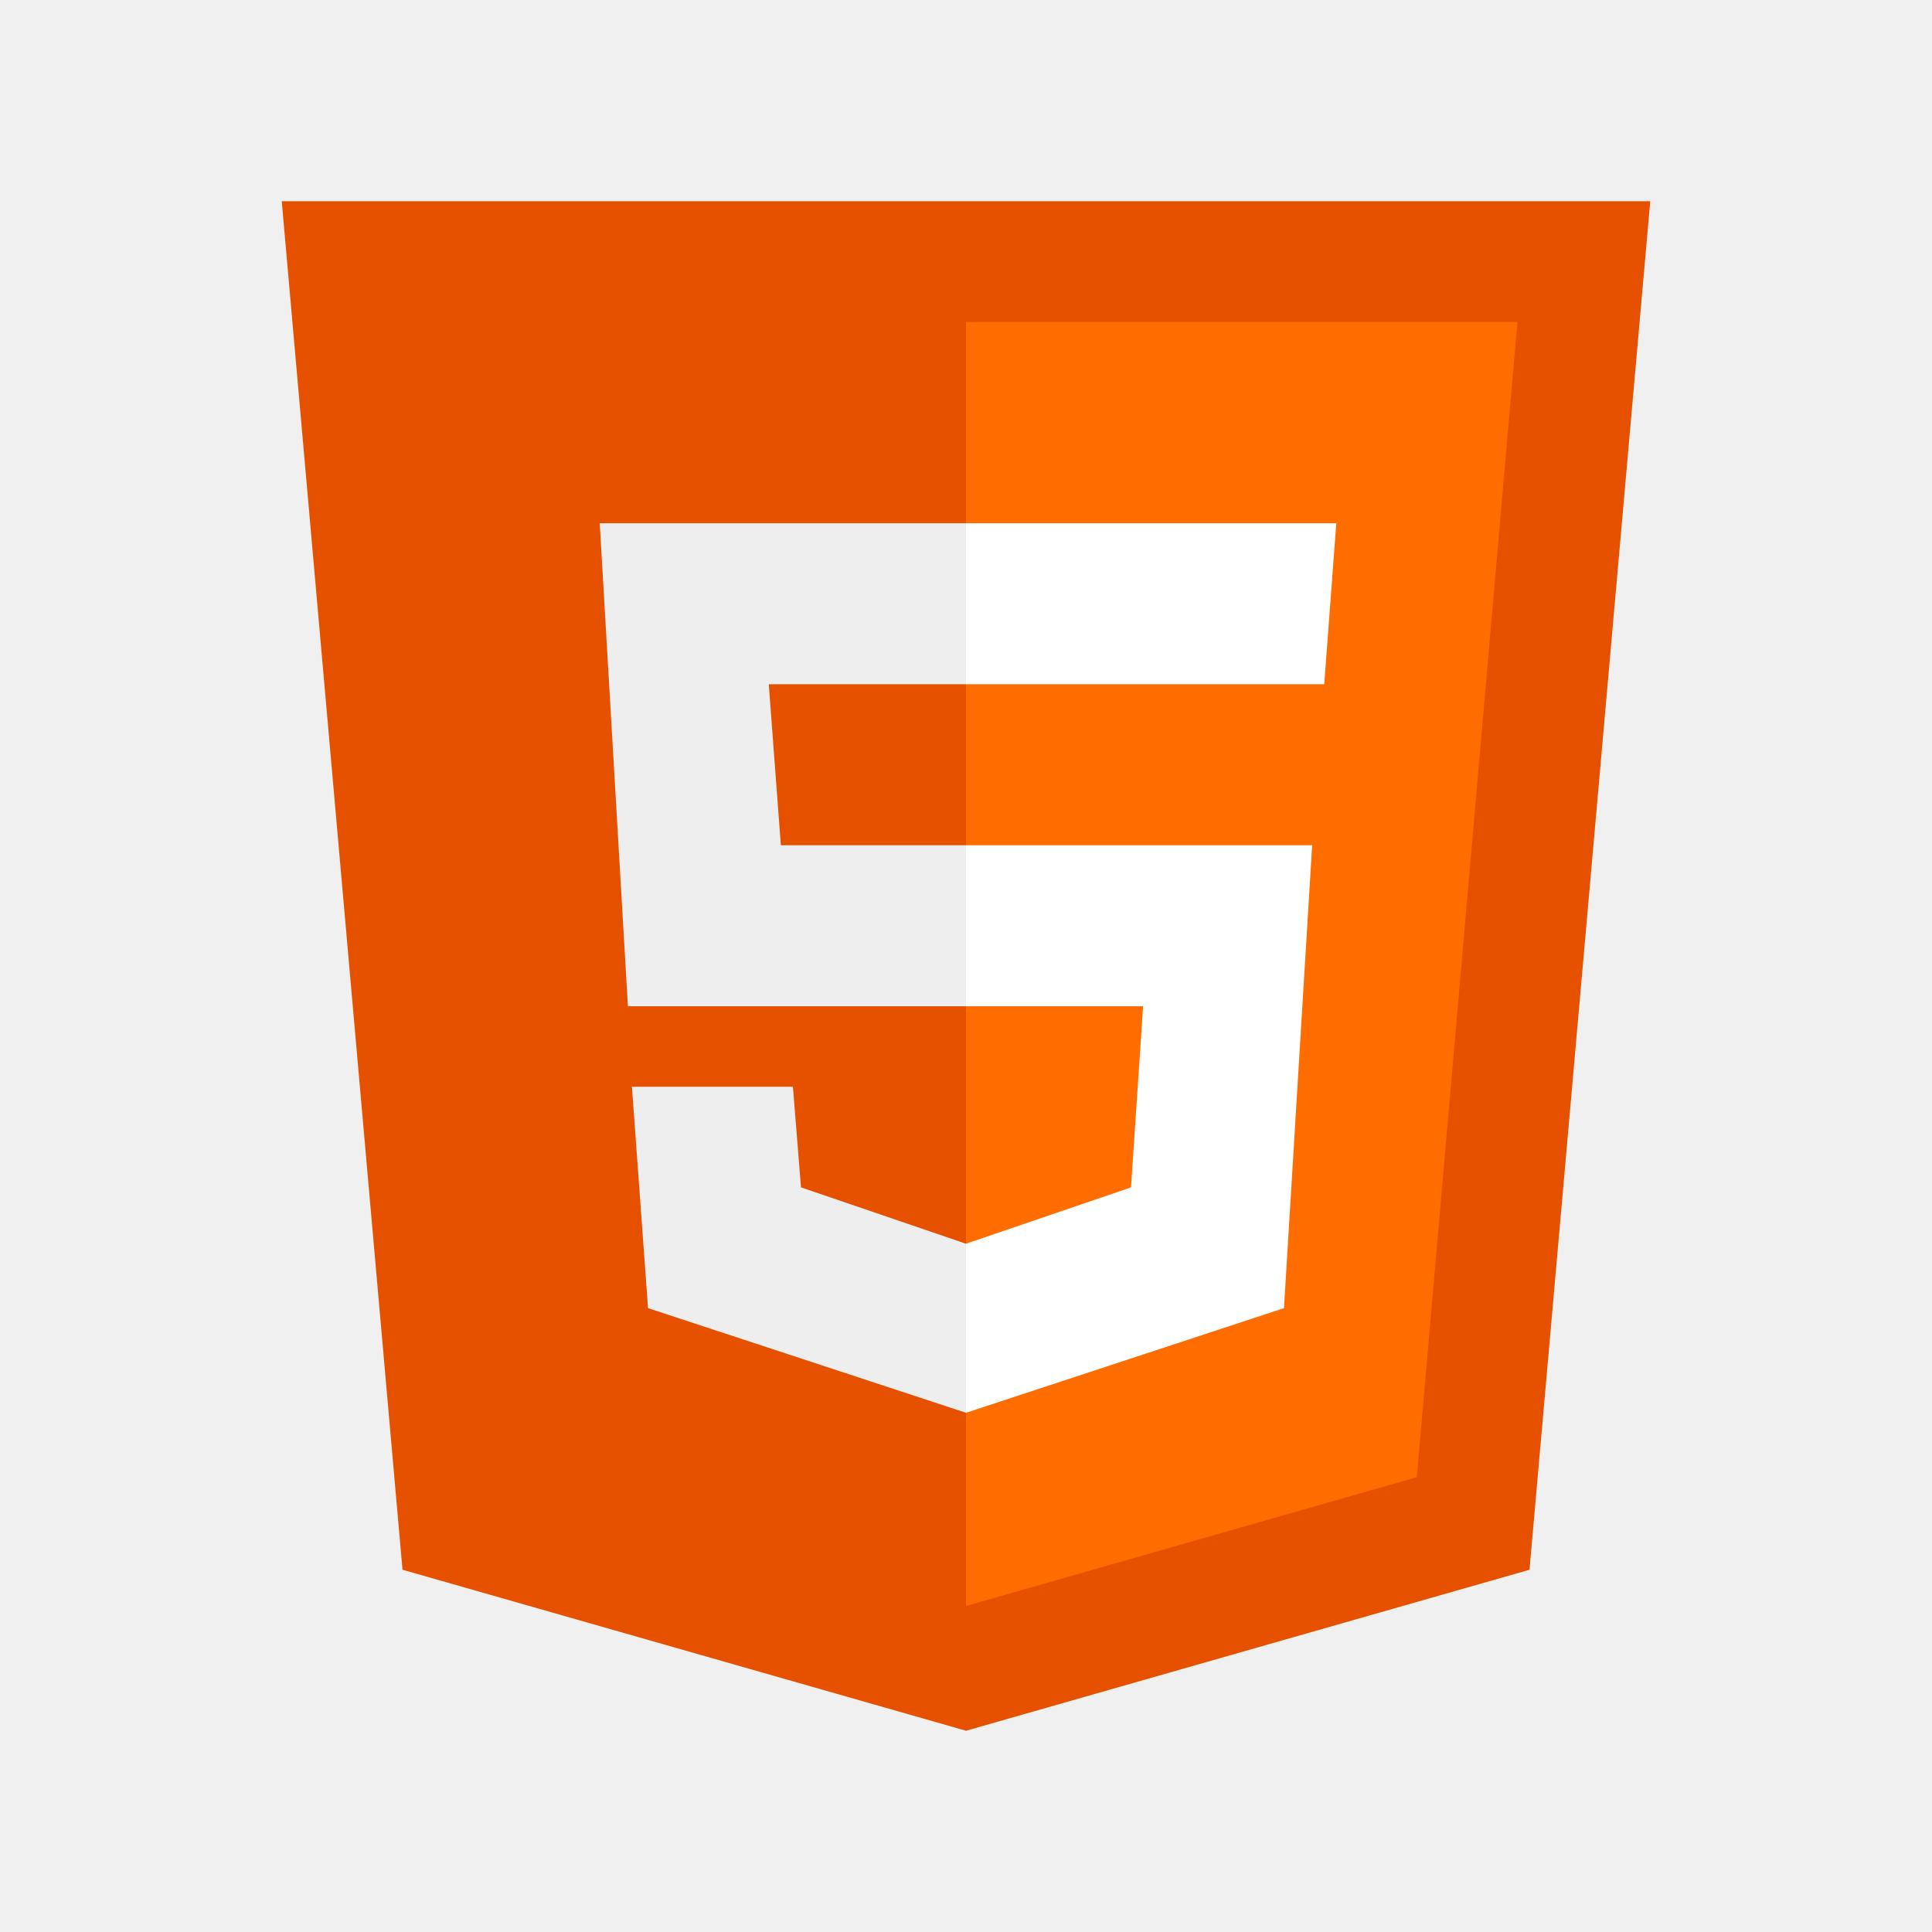
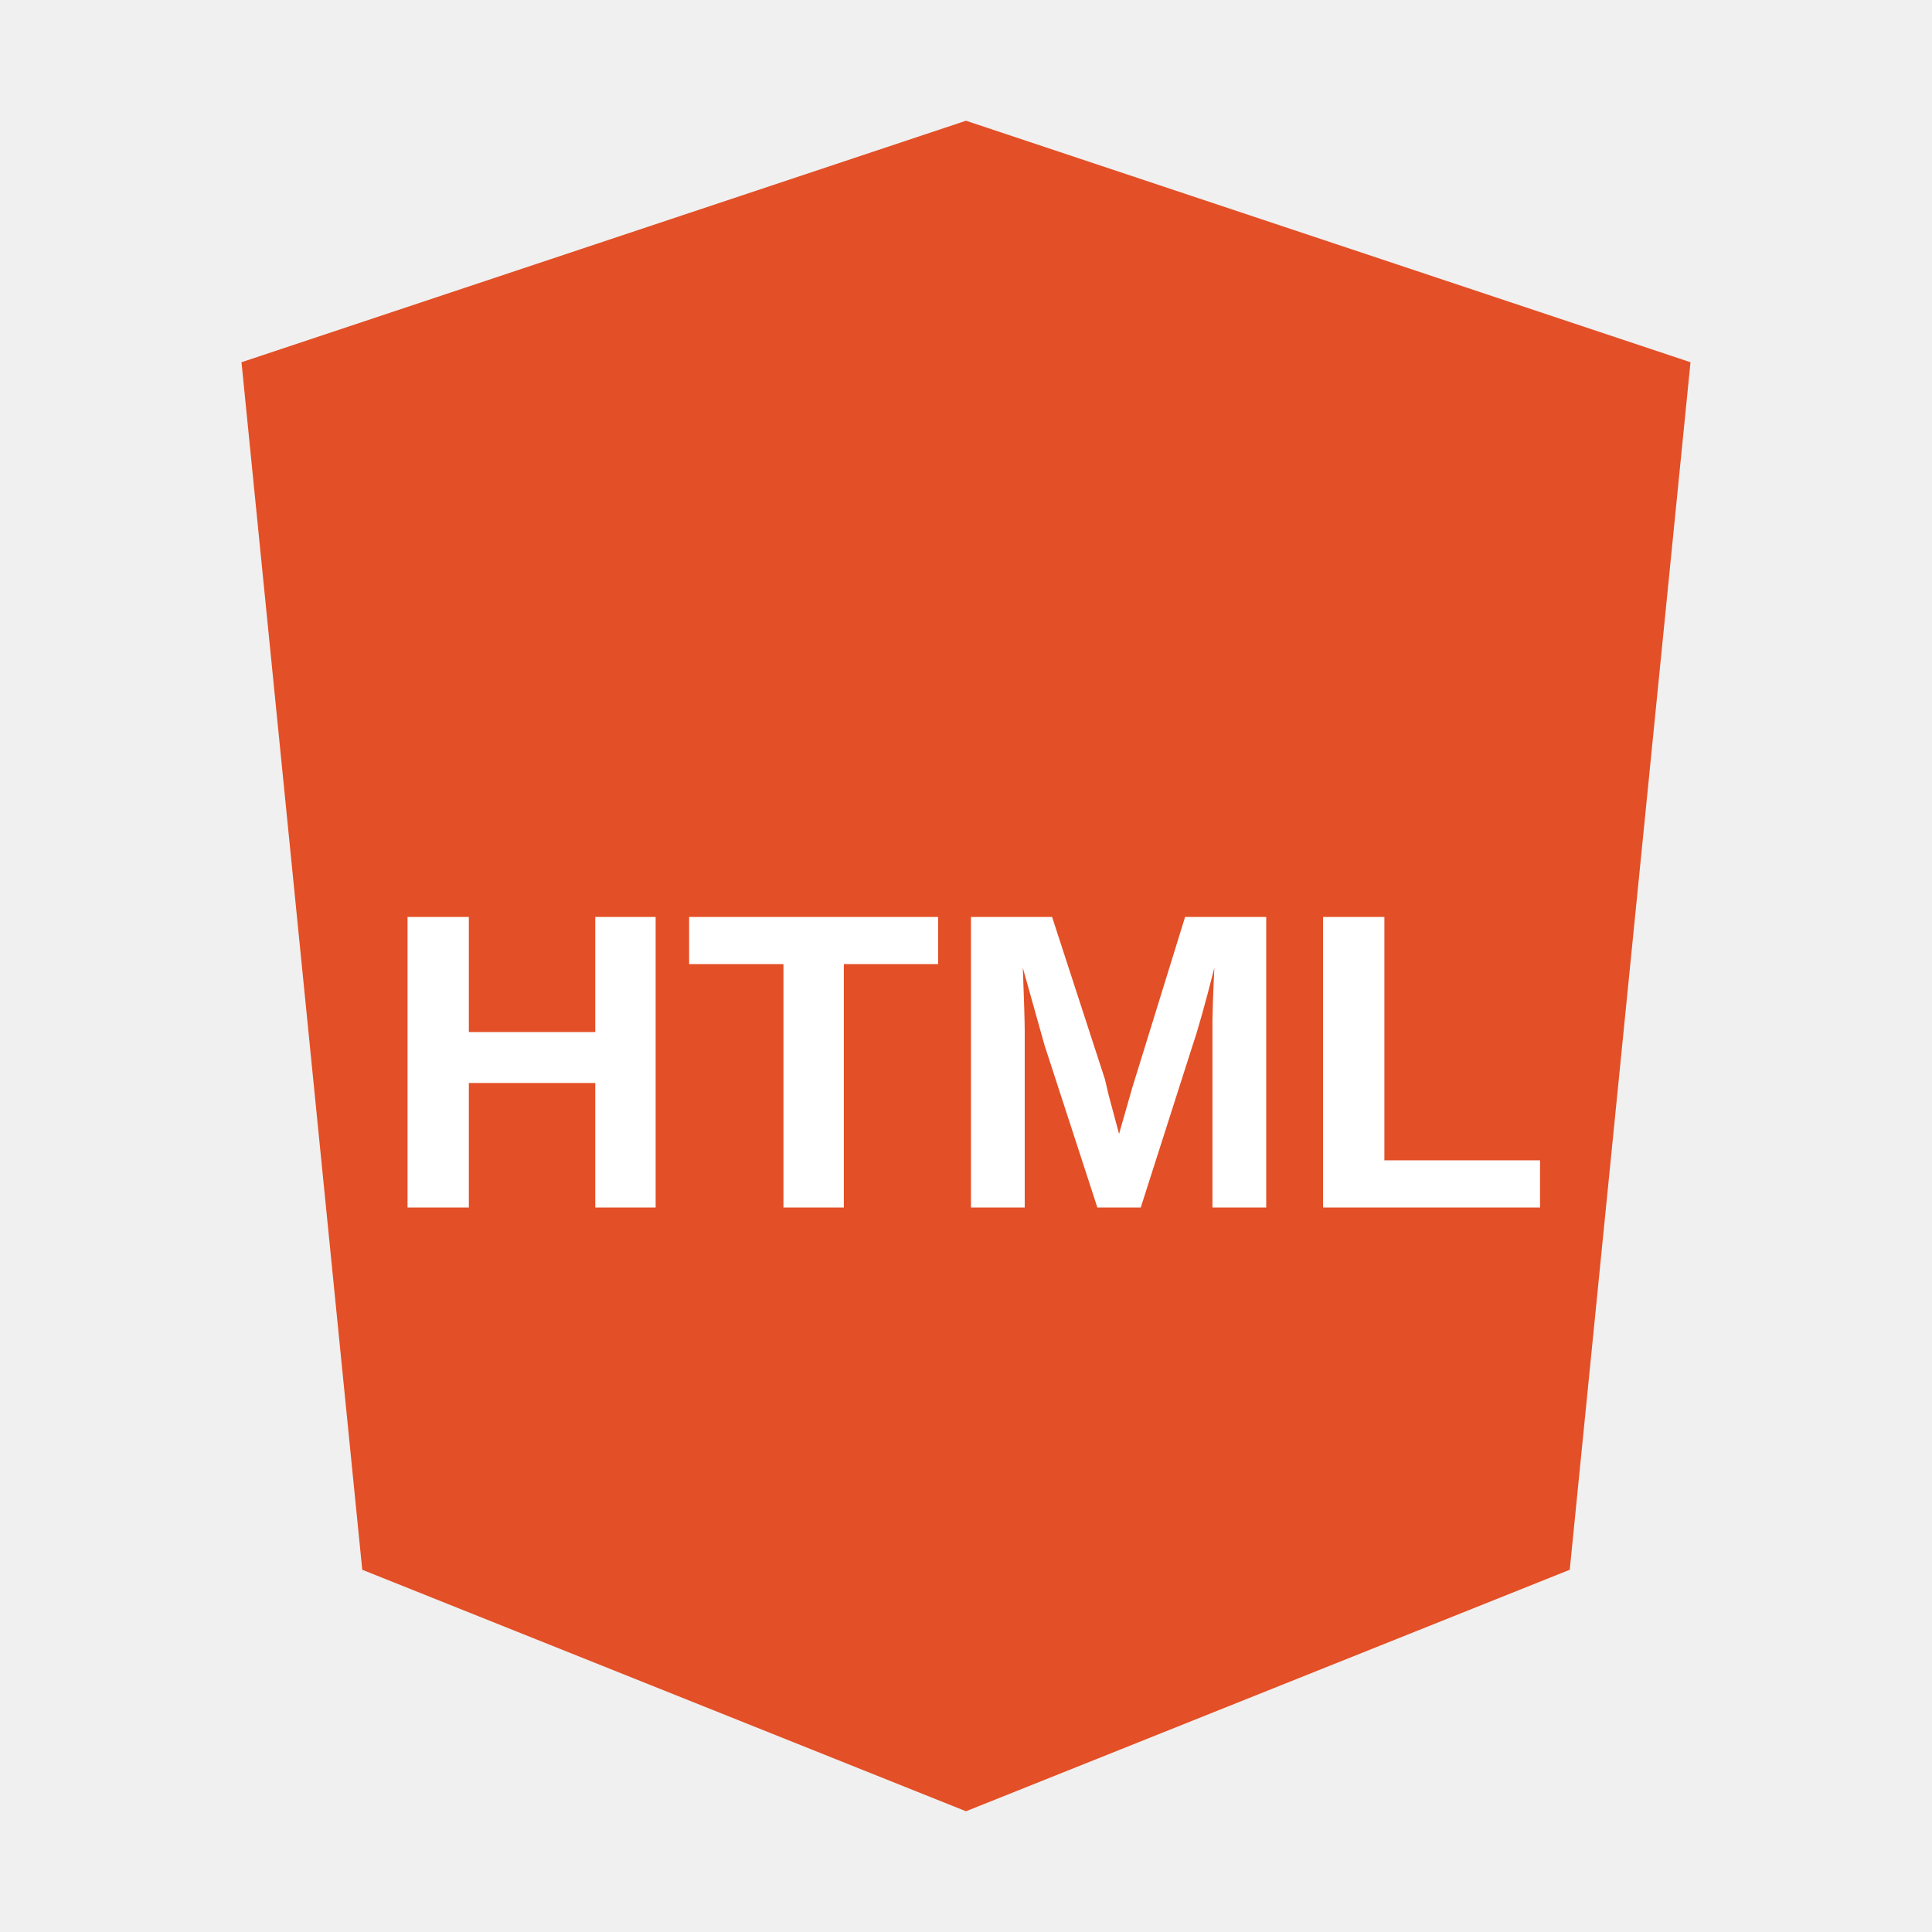
- <svg xmlns="http://www.w3.org/2000/svg" viewBox="0 0 48 48" width="48px" height="48px">
-   <path fill="#E65100" d="M41,5H7l3,34l14,4l14-4L41,5L41,5z" />
-   <path fill="#FF6D00" d="M24 8L24 39.9 35.2 36.7 37.7 8z" />
-   <path fill="#FFF" d="M24,25v-4h8.6l-0.7,11.5L24,35.1v-4.2l4.1-1.4l0.3-4.5H24z M32.9,17l0.3-4H24v4H32.9z" />
-   <path fill="#EEE" d="M24,30.9v4.2l-7.9-2.6L15.7,27h4l0.2,2.5L24,30.9z M19.1,17H24v-4h-9.1l0.7,12H24v-4h-4.6L19.1,17z" />
+ <svg xmlns="http://www.w3.org/2000/svg" width="32" height="32" viewBox="0 0 32 32" fill="none">
+   <polygon points="16,2 4,6 6,26 16,30 26,26 28,6" fill="#E34F26" />
+   <text x="16" y="20" text-anchor="middle" fill="white" font-family="Arial" font-size="7" font-weight="bold">HTML</text>
</svg>
